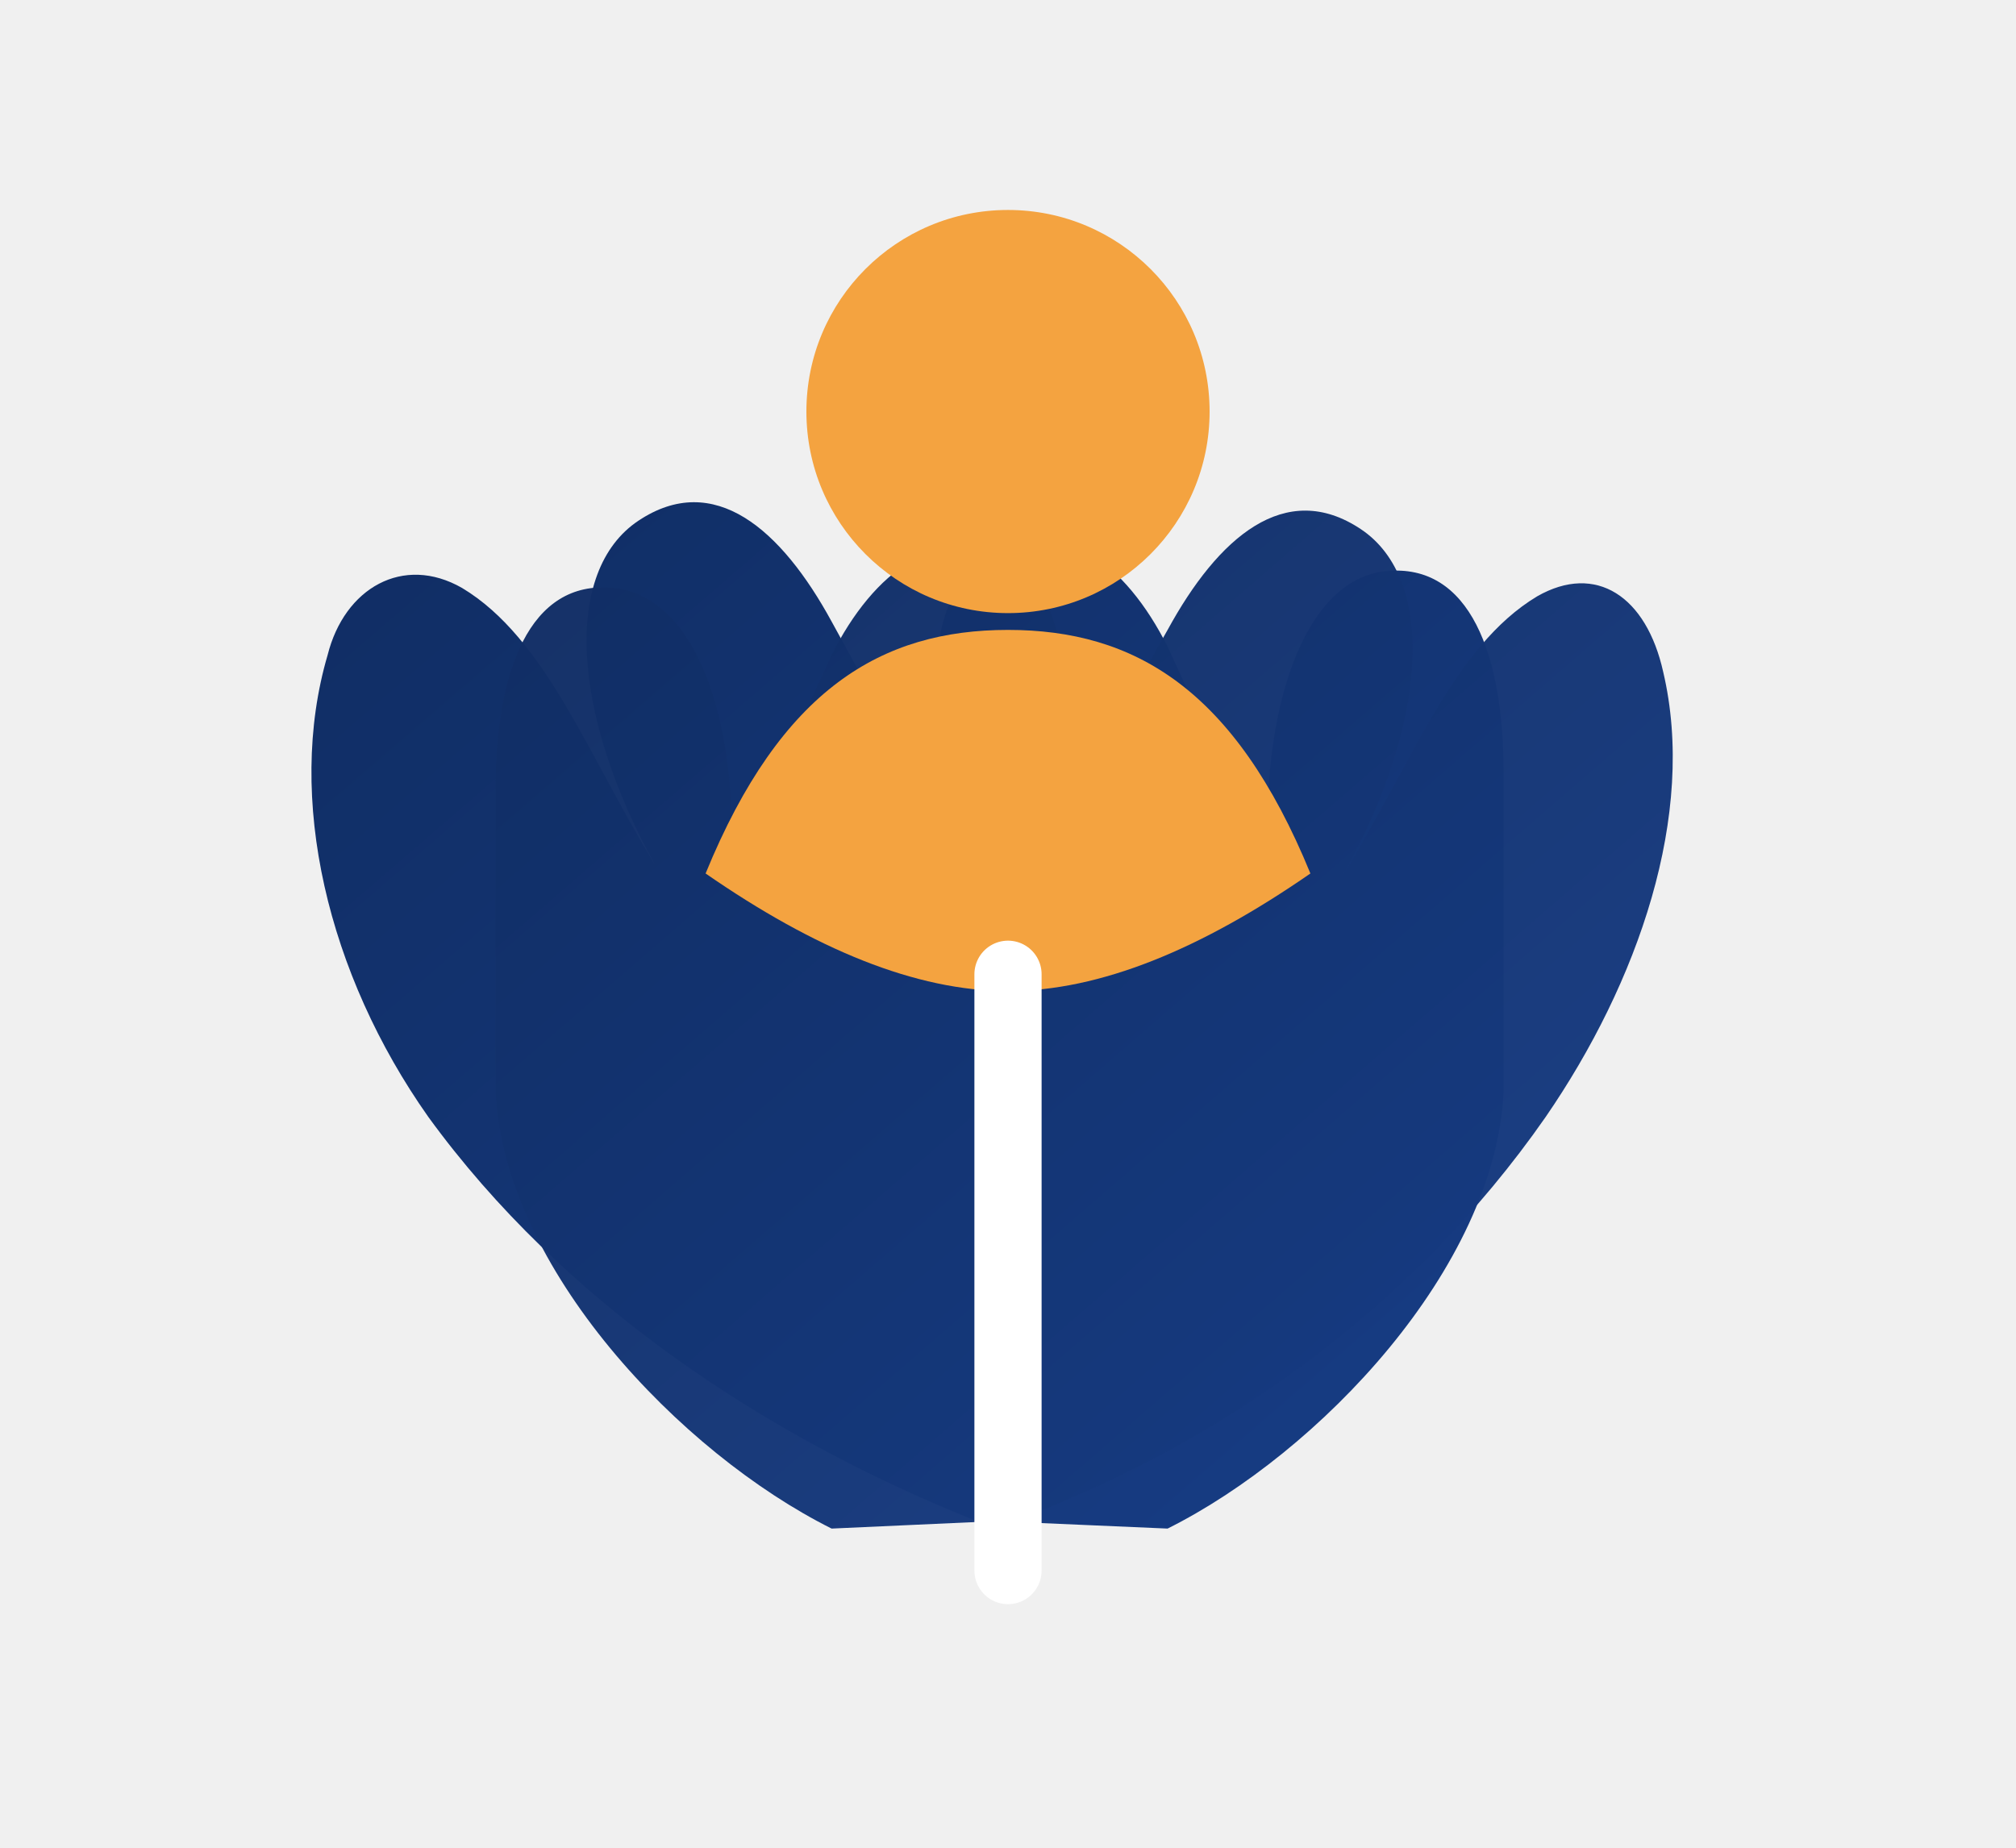
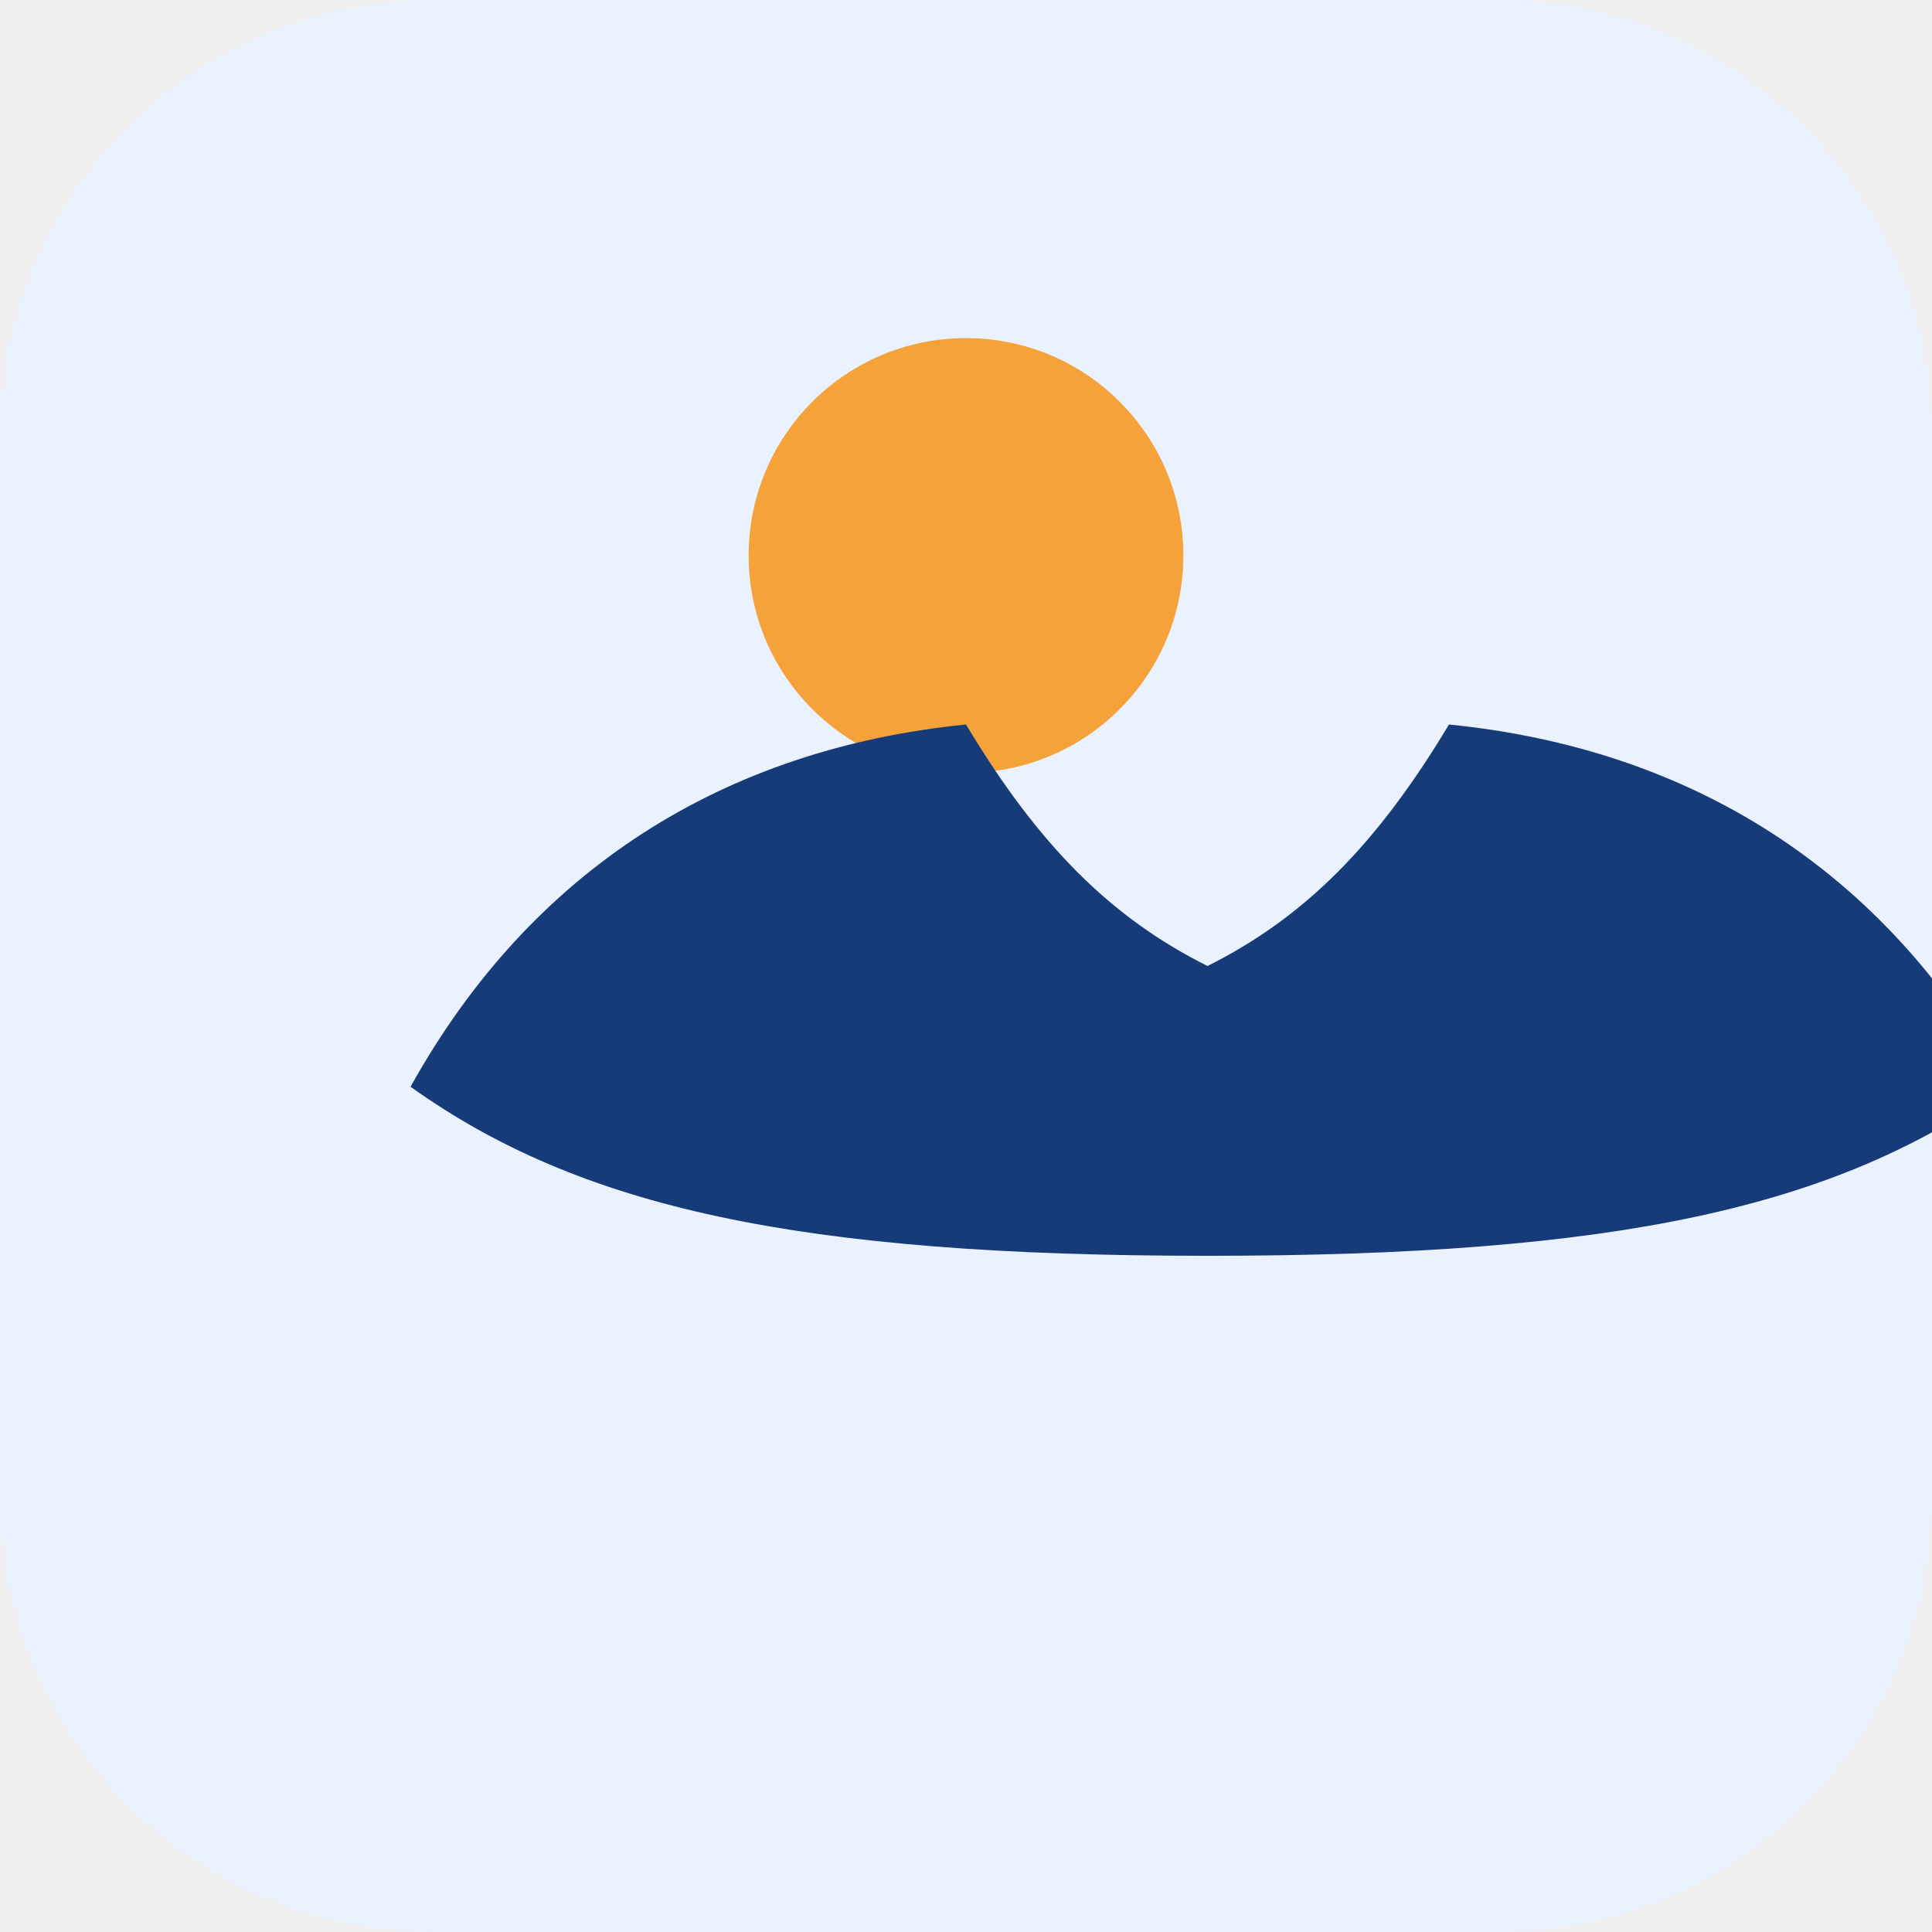
- <svg xmlns="http://www.w3.org/2000/svg" viewBox="0 0 240 220">
-   <defs>
-     <linearGradient id="g" x1="0" y1="0" x2="1" y2="1">
-       <stop offset="0" stop-color="#102D63" />
-       <stop offset="1" stop-color="#173D86" />
-     </linearGradient>
-   </defs>
-   <path d="M116 181 C91 171 67 155 51 133 C39 116 34 95 39 78 C41 70 48 66 55 70 C65 76 70 90 78 103 C68 85 67 68 76 62 C85 56 93 63 99 74 L116 105 C110 88 109 71 118 66 C126 61 134 67 139 77 L151 103 C150 85 155 69 165 68 C175 67 179 78 179 92 L179 130 C178 151 157 173 139 182 Z" fill="url(#g)" />
-   <path d="M121 181 C145 172 168 156 184 133 C195 117 202 97 198 80 C196 71 190 67 183 71 C173 77 168 91 160 104 C170 86 171 69 162 63 C153 57 145 64 139 75 L122 105 C128 88 129 72 120 67 C112 62 104 68 99 78 L87 104 C88 86 83 71 73 70 C63 69 59 80 59 94 L59 130 C60 151 81 173 99 182 Z" fill="url(#g)" opacity=".98" />
-   <circle cx="120" cy="49" r="24" fill="#F4A340" />
-   <path d="M84 104 C93 82 105 75 120 75 C135 75 147 82 156 104 C143 113 131 118 120 118 C109 118 97 113 84 104 Z" fill="#F4A340" />
-   <path d="M120 116 V187" stroke="#FFFFFF" stroke-width="8" stroke-linecap="round" />
+ <svg xmlns="http://www.w3.org/2000/svg" viewBox="0 0 80 80">
+   <rect width="80" height="80" rx="18" fill="#EAF1FF" />
+   <circle cx="40" cy="23" r="9" fill="#F6A23A" />
+   <path d="M17 45c5-9 13-14 23-15 3 5 6 8 10 10 4-2 7-5 10-10 10 1 18 6 23 15-7 5-16 7-33 7s-26-2-33-7Z" fill="#173A78" />
</svg>
